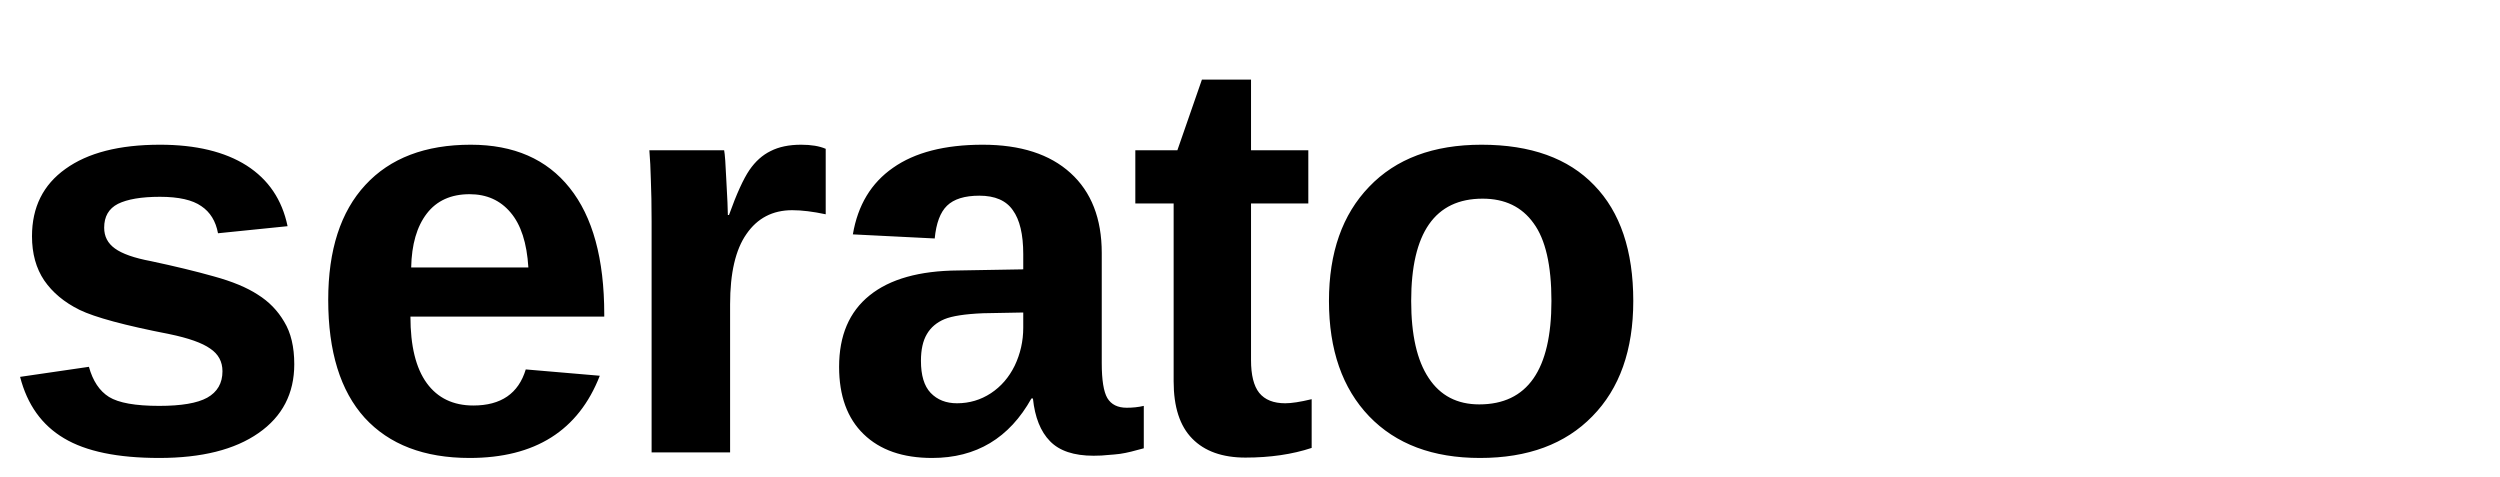
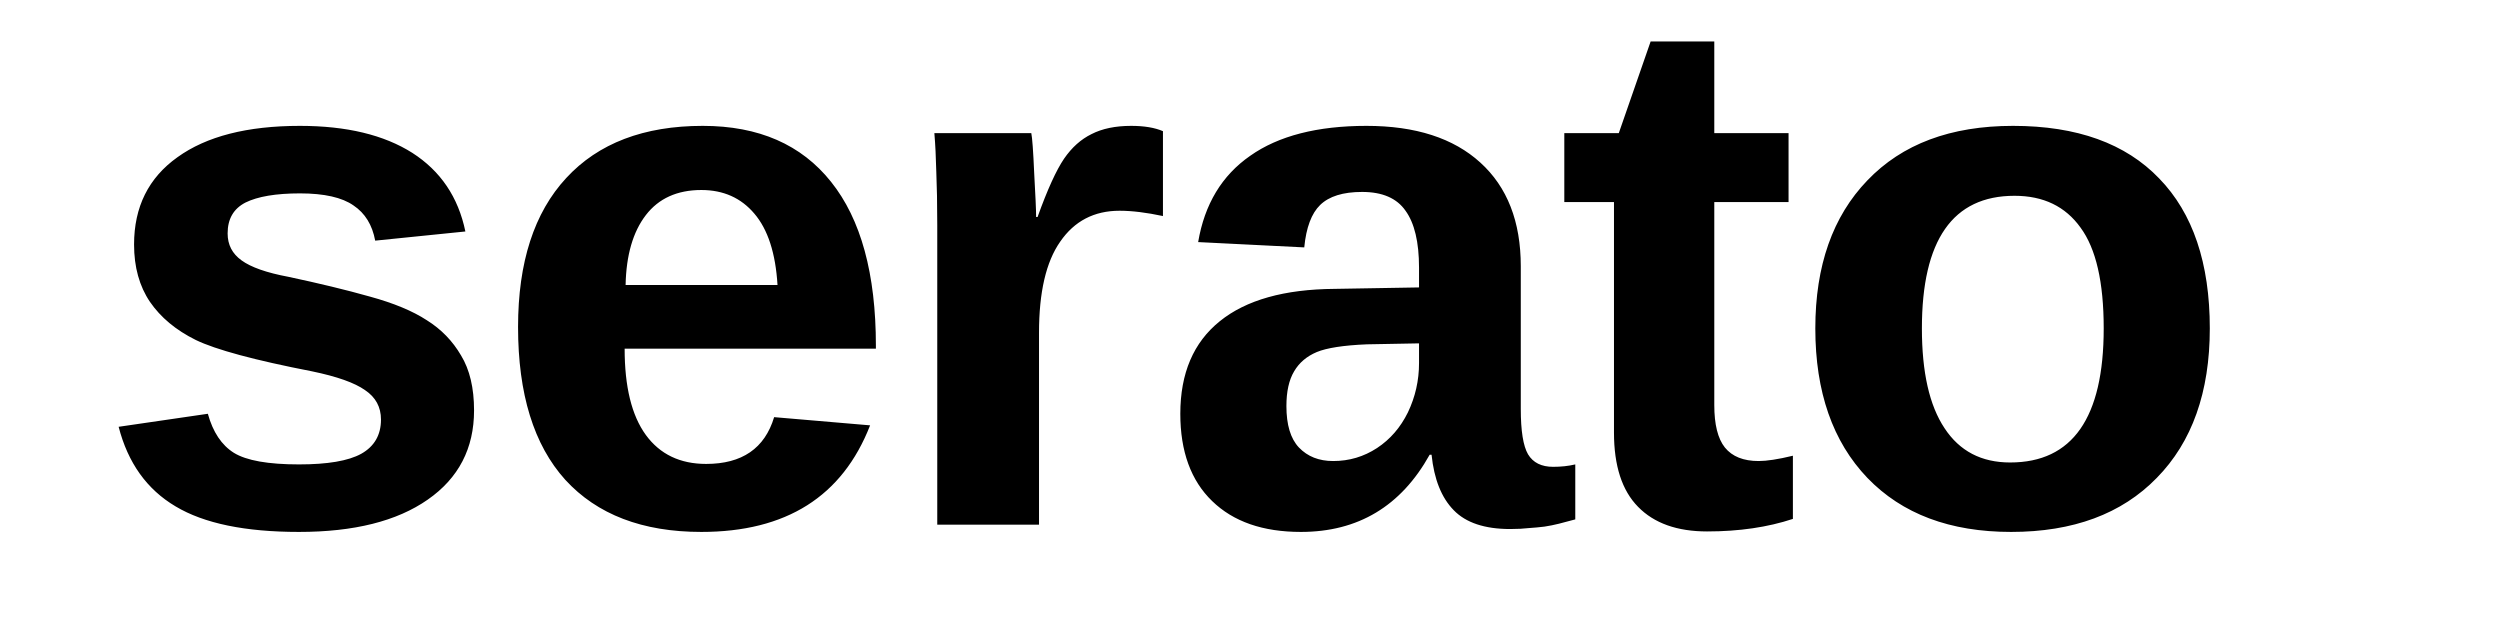
- <svg xmlns="http://www.w3.org/2000/svg" viewBox="0 3 105 20">
+ <svg xmlns="http://www.w3.org/2000/svg" viewBox="-3 5 81 20">
  <text x="0" y="22" font-family="'Trebuchet MS', 'Arial Black', Arial, sans-serif" font-weight="900" font-size="24" letter-spacing="-0.5" fill="#000000">serato</text>
</svg>
